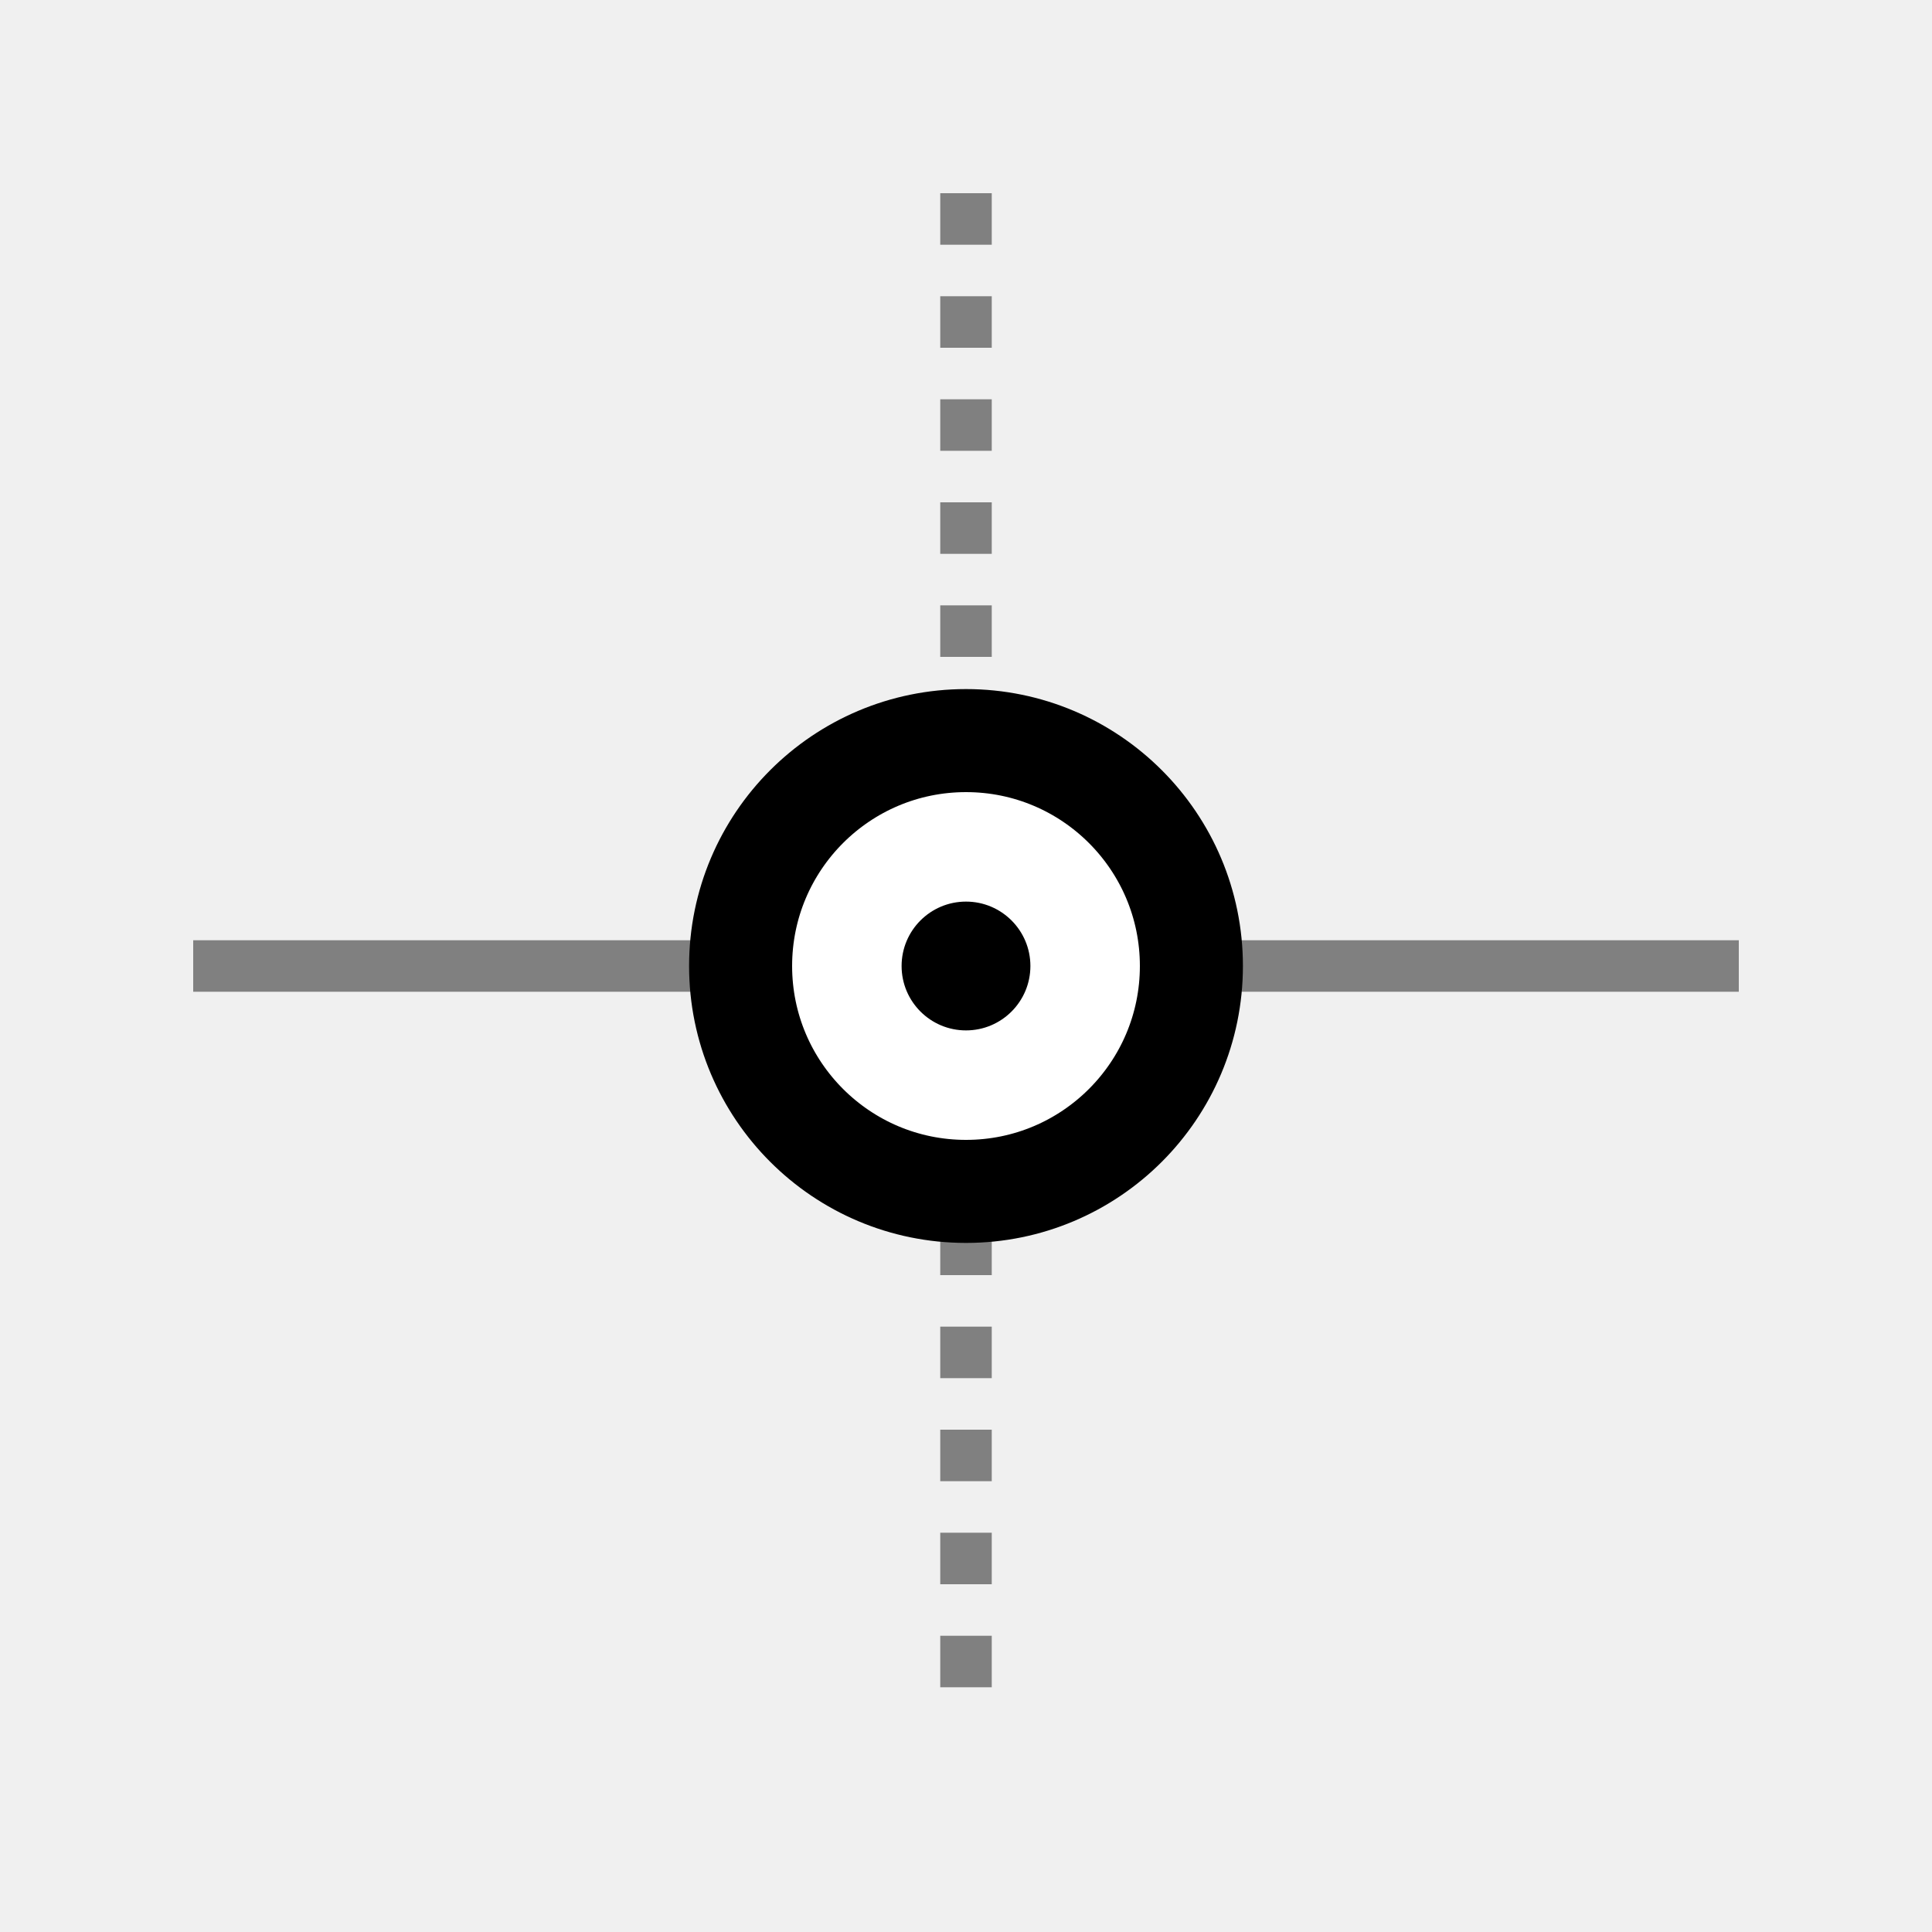
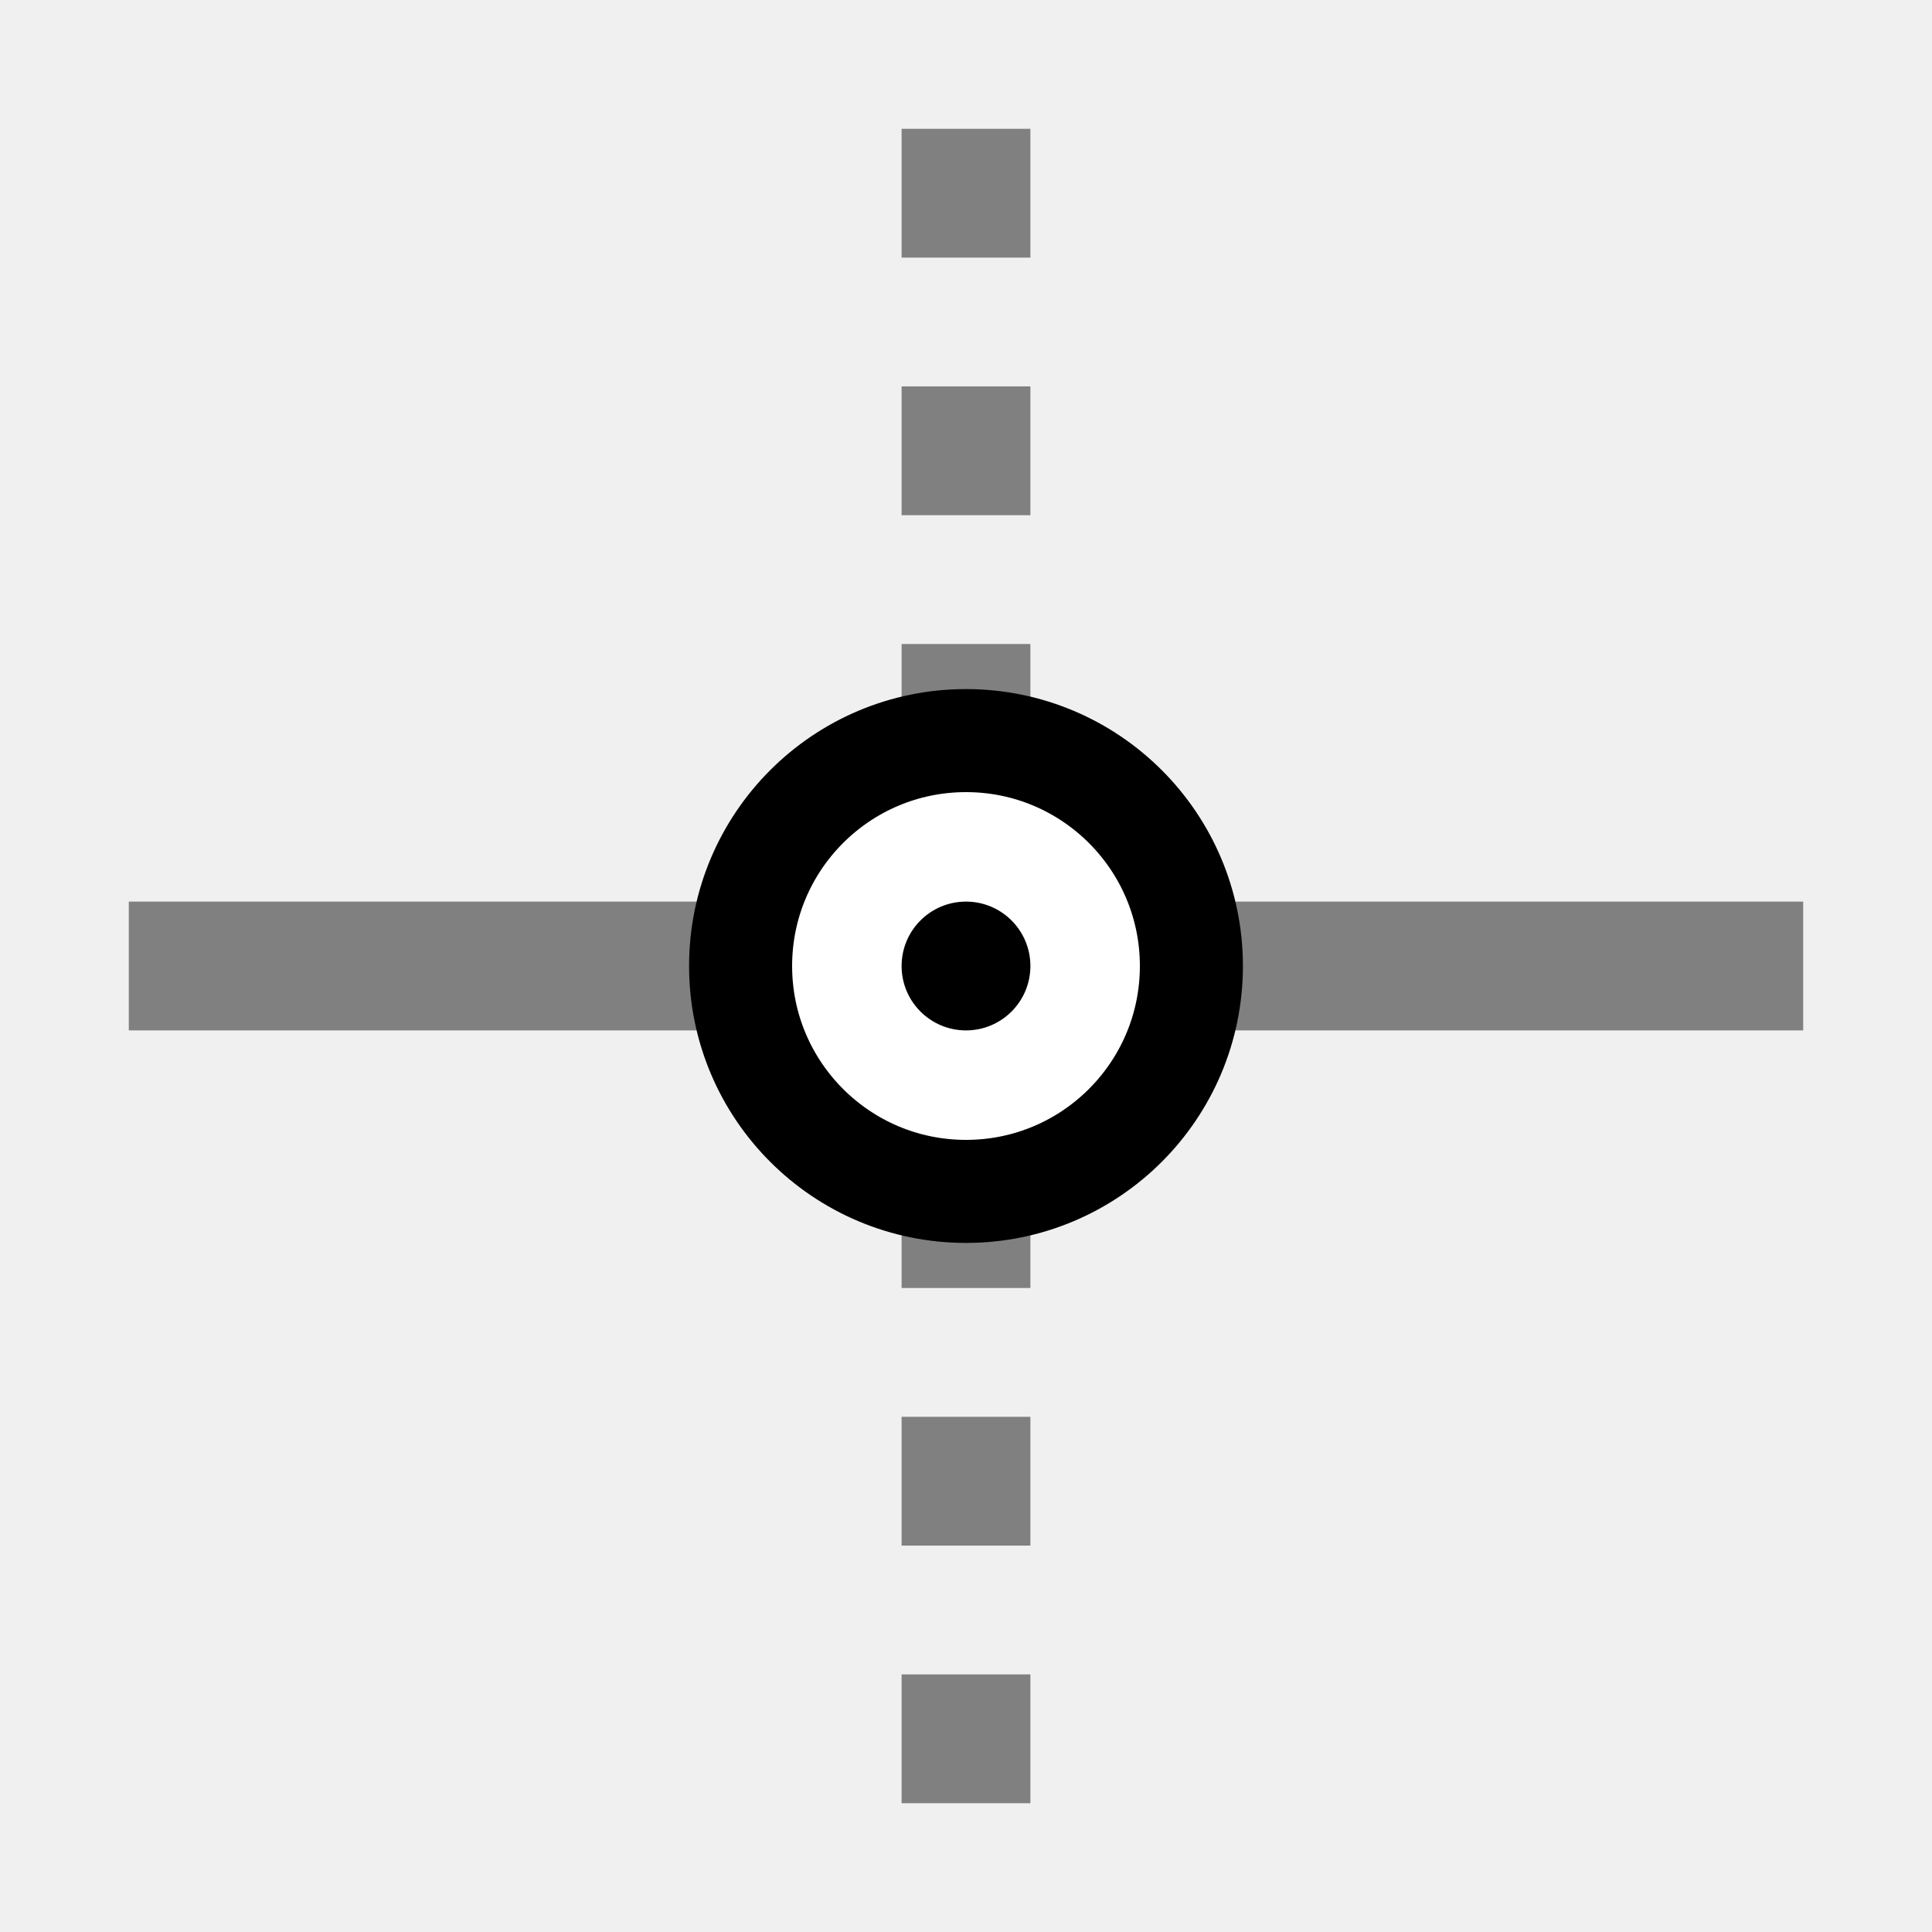
<svg xmlns="http://www.w3.org/2000/svg" width="150mm" height="150mm" viewBox="0 0 150 150" version="1.1" id="svg1">
  <defs id="defs1" />
  <g id="layer1" transform="translate(-56.88806,-108.9739)">
-     <path style="fill:none;stroke:#808080;stroke-width:4;stroke-linecap:butt;stroke-linejoin:miter;stroke-dasharray:4,4;stroke-opacity:1;stroke-dashoffset:0" d="m 131.888,123.974 v 120" id="path1-7" />
-     <path style="fill:none;stroke:#808080;stroke-width:4;stroke-linecap:butt;stroke-linejoin:miter;stroke-dasharray:none;stroke-opacity:1" d="m 71.888,183.974 h 120" id="path1" />
+     <path style="fill:none;stroke:#808080;stroke-width:10;stroke-linecap:butt;stroke-linejoin:miter;stroke-dasharray:10, 10;stroke-dashoffset:0;stroke-opacity:1" d="M 131.888,118.974 V 248.974" id="path1-7" />
+     <path style="fill:none;stroke:#808080;stroke-width:10;stroke-linecap:butt;stroke-linejoin:miter;stroke-dasharray:none;stroke-opacity:1" d="M 66.888,183.974 H 196.888" id="path1" />
    <circle style="fill:#ffffff;fill-opacity:1;stroke:none;stroke-width:8;stroke-linejoin:round;stroke-dasharray:none;stroke-opacity:1" id="path4" cx="131.888" cy="183.974" r="15" />
    <circle style="fill:none;fill-opacity:1;stroke:#000000;stroke-width:8;stroke-linejoin:round;stroke-dasharray:none;stroke-opacity:1" id="path2" cx="131.888" cy="183.974" r="17.5" />
    <circle style="fill:#000000;fill-opacity:1;stroke:none;stroke-width:5;stroke-linejoin:round;stroke-dasharray:none;stroke-opacity:1" id="path3" cx="131.888" cy="183.974" r="5" />
  </g>
</svg>
